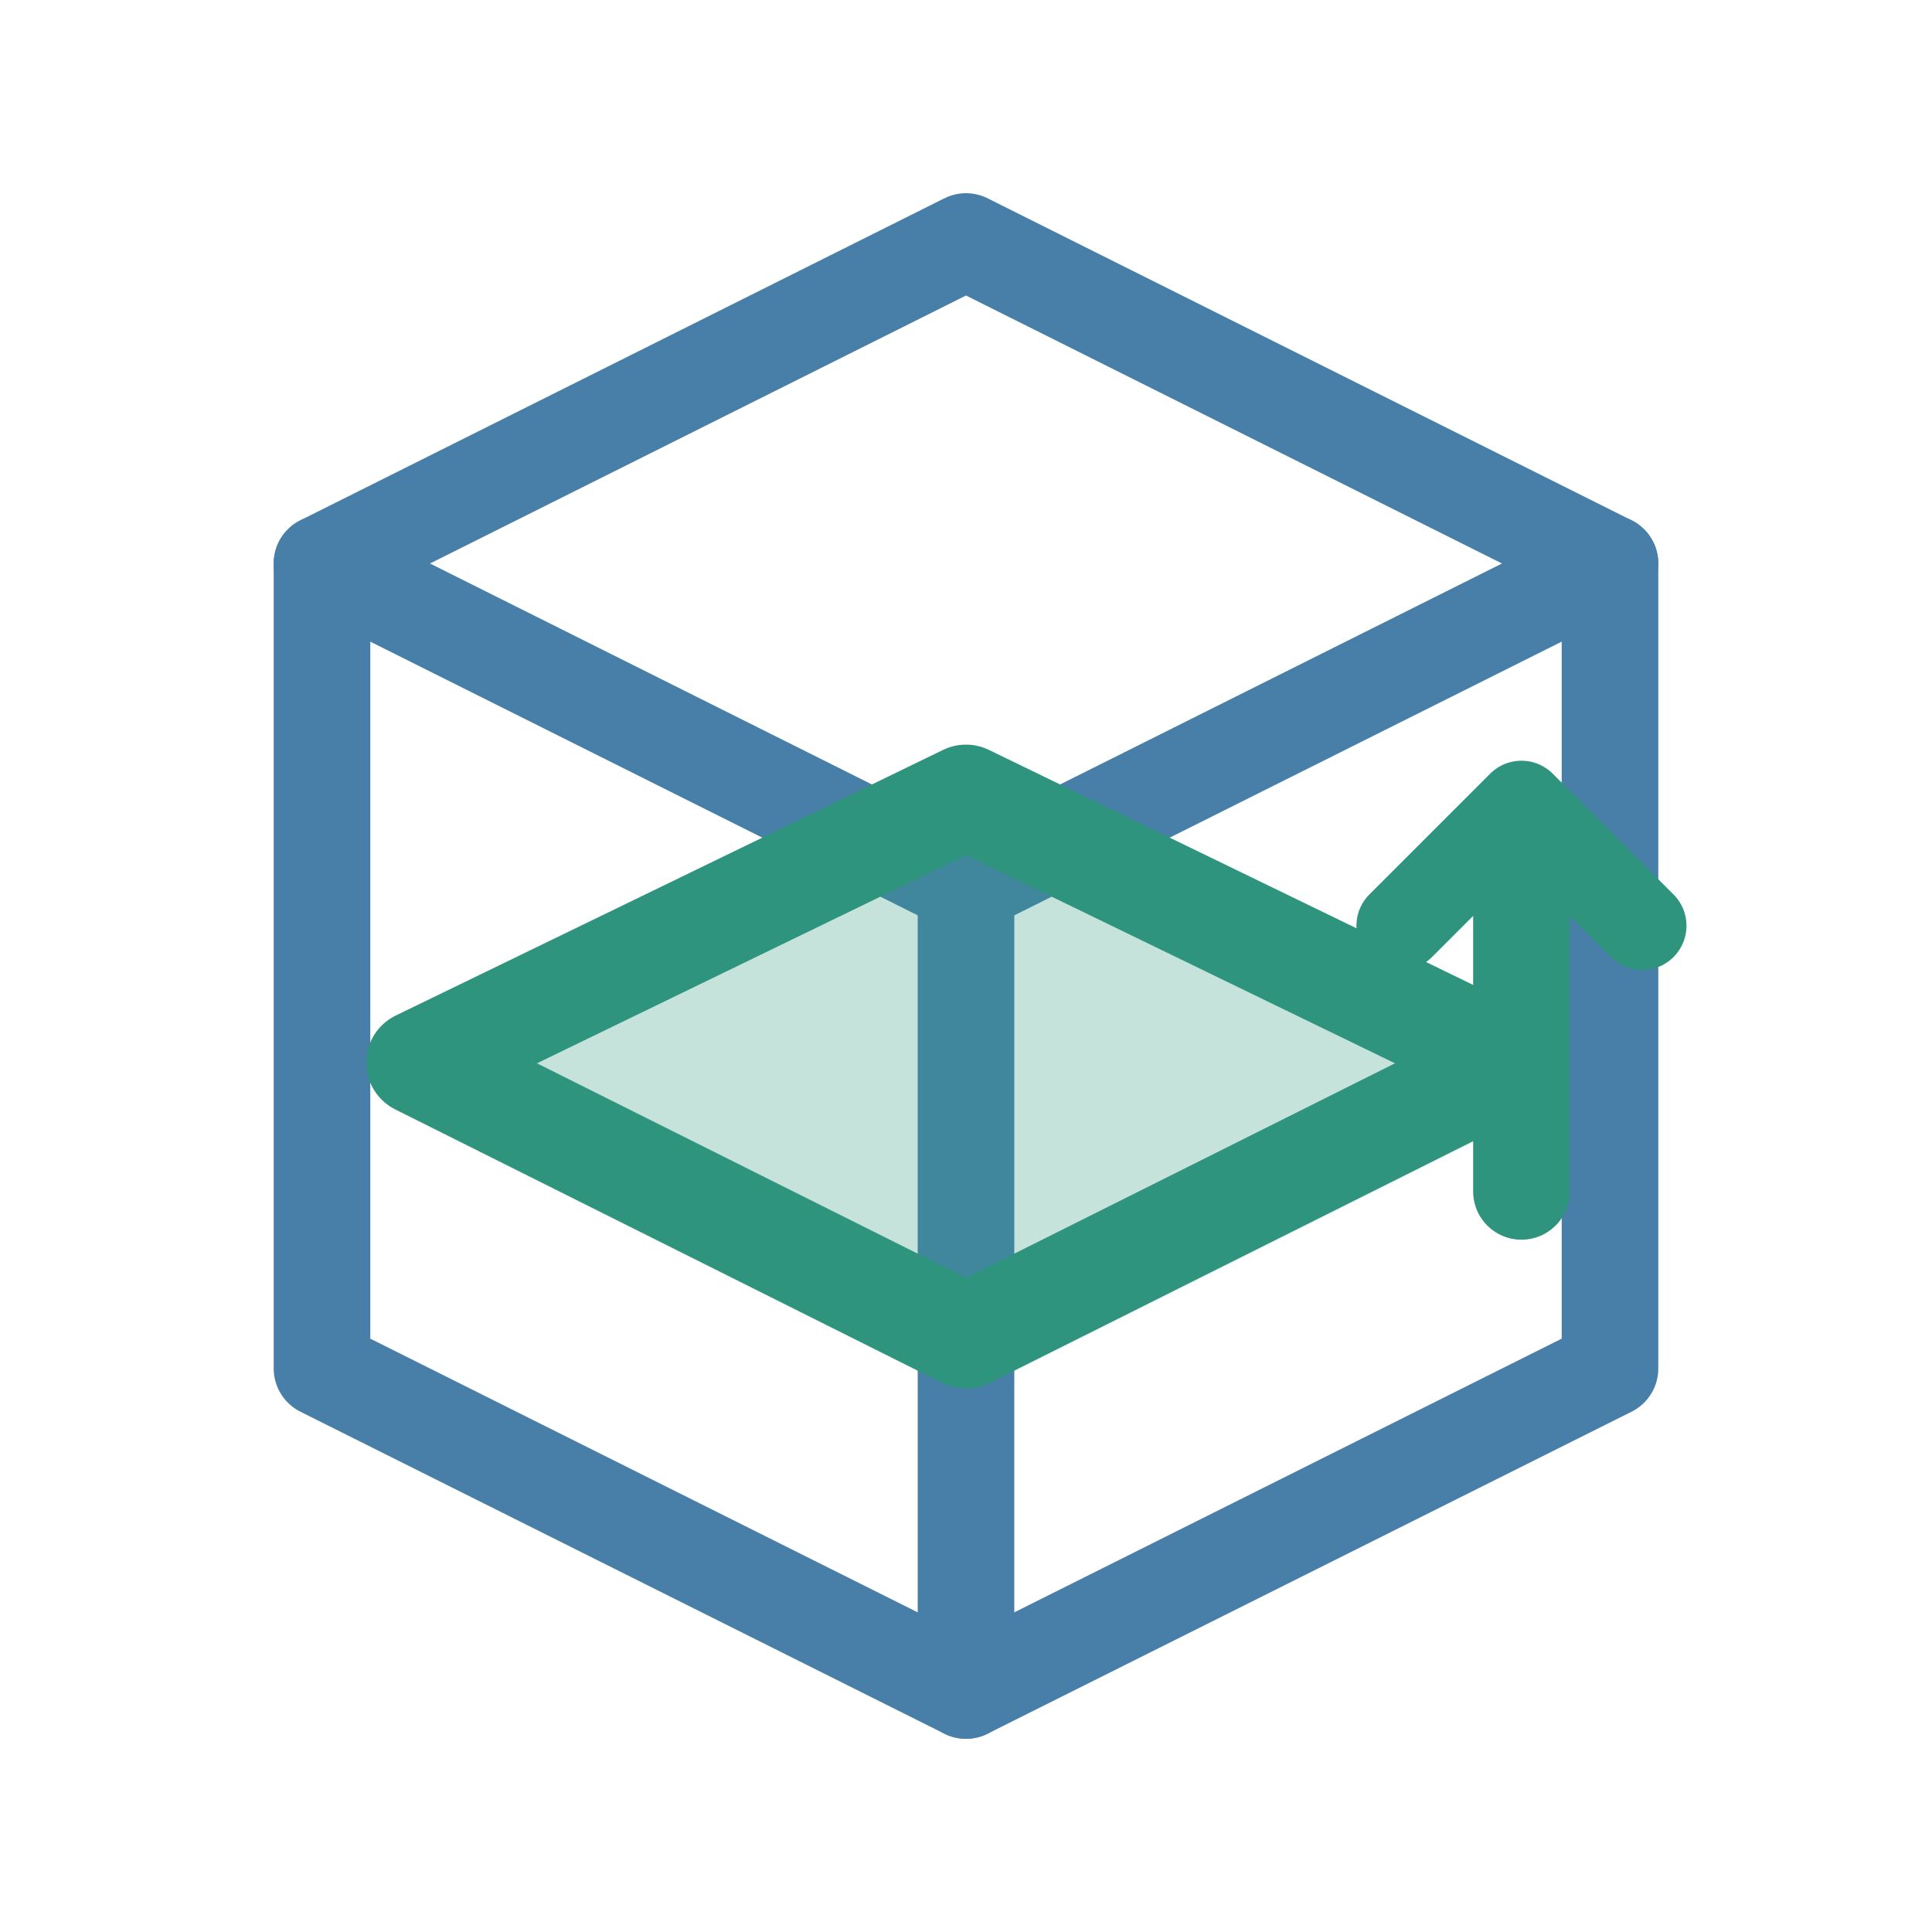
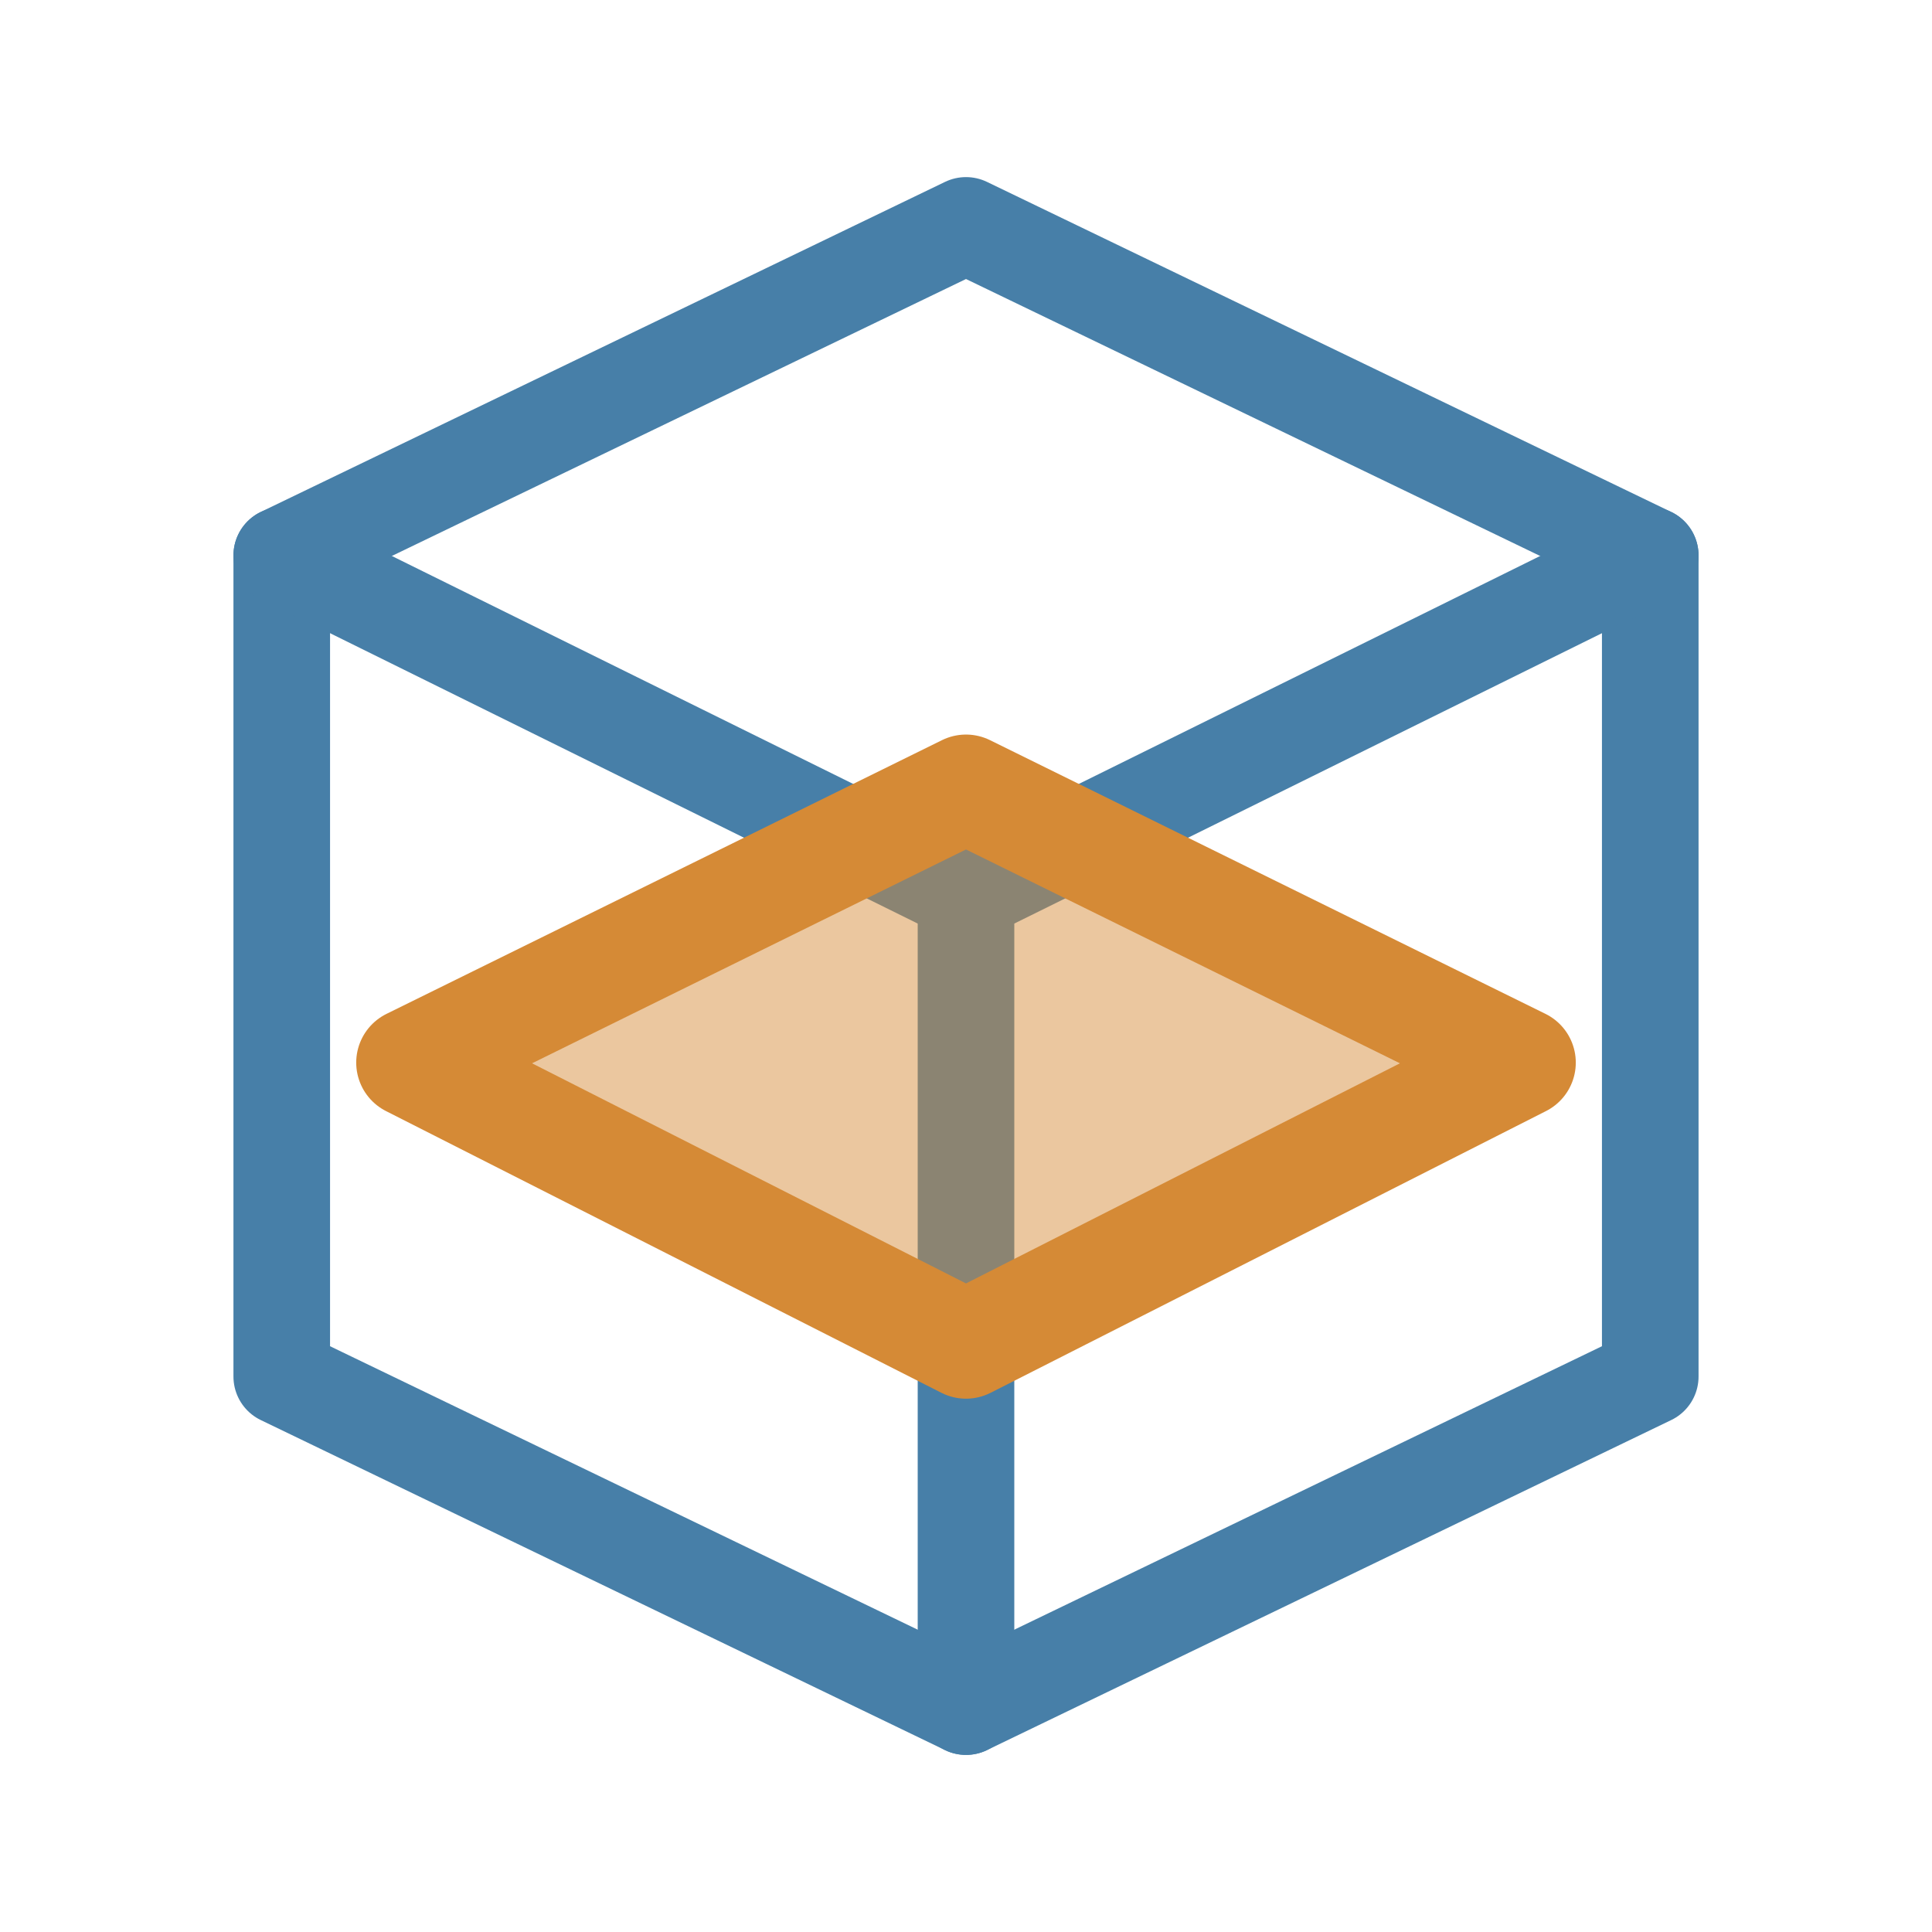
<svg xmlns="http://www.w3.org/2000/svg" viewBox="0 0 24 24" fill="none">
  <g stroke="#477FA8" stroke-width="1.2" stroke-linecap="round" stroke-linejoin="round">
-     <path d="m12 3 8 4v10l-8 4-8-4V7l8-4Z" />
-     <path d="m4 7 8 4 8-4M12 11v10" />
+     <path d="m12 2.8 8.5 4.1v10.2L12 21.2l-8.5-4.1V6.9L12 2.8Z" />
+     <path d="m3.5 6.9 8.5 4.2 8.5-4.2M12 11.1v10.1" />
  </g>
-   <path d="m5.2 13.2 6.8-3.3 6.8 3.3-6.8 3.4-6.8-3.4Z" fill="#31977E" fill-opacity=".28" stroke="#2F947D" stroke-width="1.3" stroke-linejoin="round" />
-   <path d="M18.9 10.1v4.7" stroke="#2F947D" stroke-width="1.2" stroke-linecap="round" />
-   <path d="m17.4 11.5 1.5-1.5 1.5 1.5" stroke="#2F947D" stroke-width="1.1" stroke-linecap="round" stroke-linejoin="round" />
+   <path d="m5.1 13.2 6.9-3.4 6.9 3.4-6.9 3.5-6.9-3.5Z" fill="#D58A36" fill-opacity=".48" stroke="#D58A36" stroke-width="1.35" stroke-linejoin="round" />
</svg>
